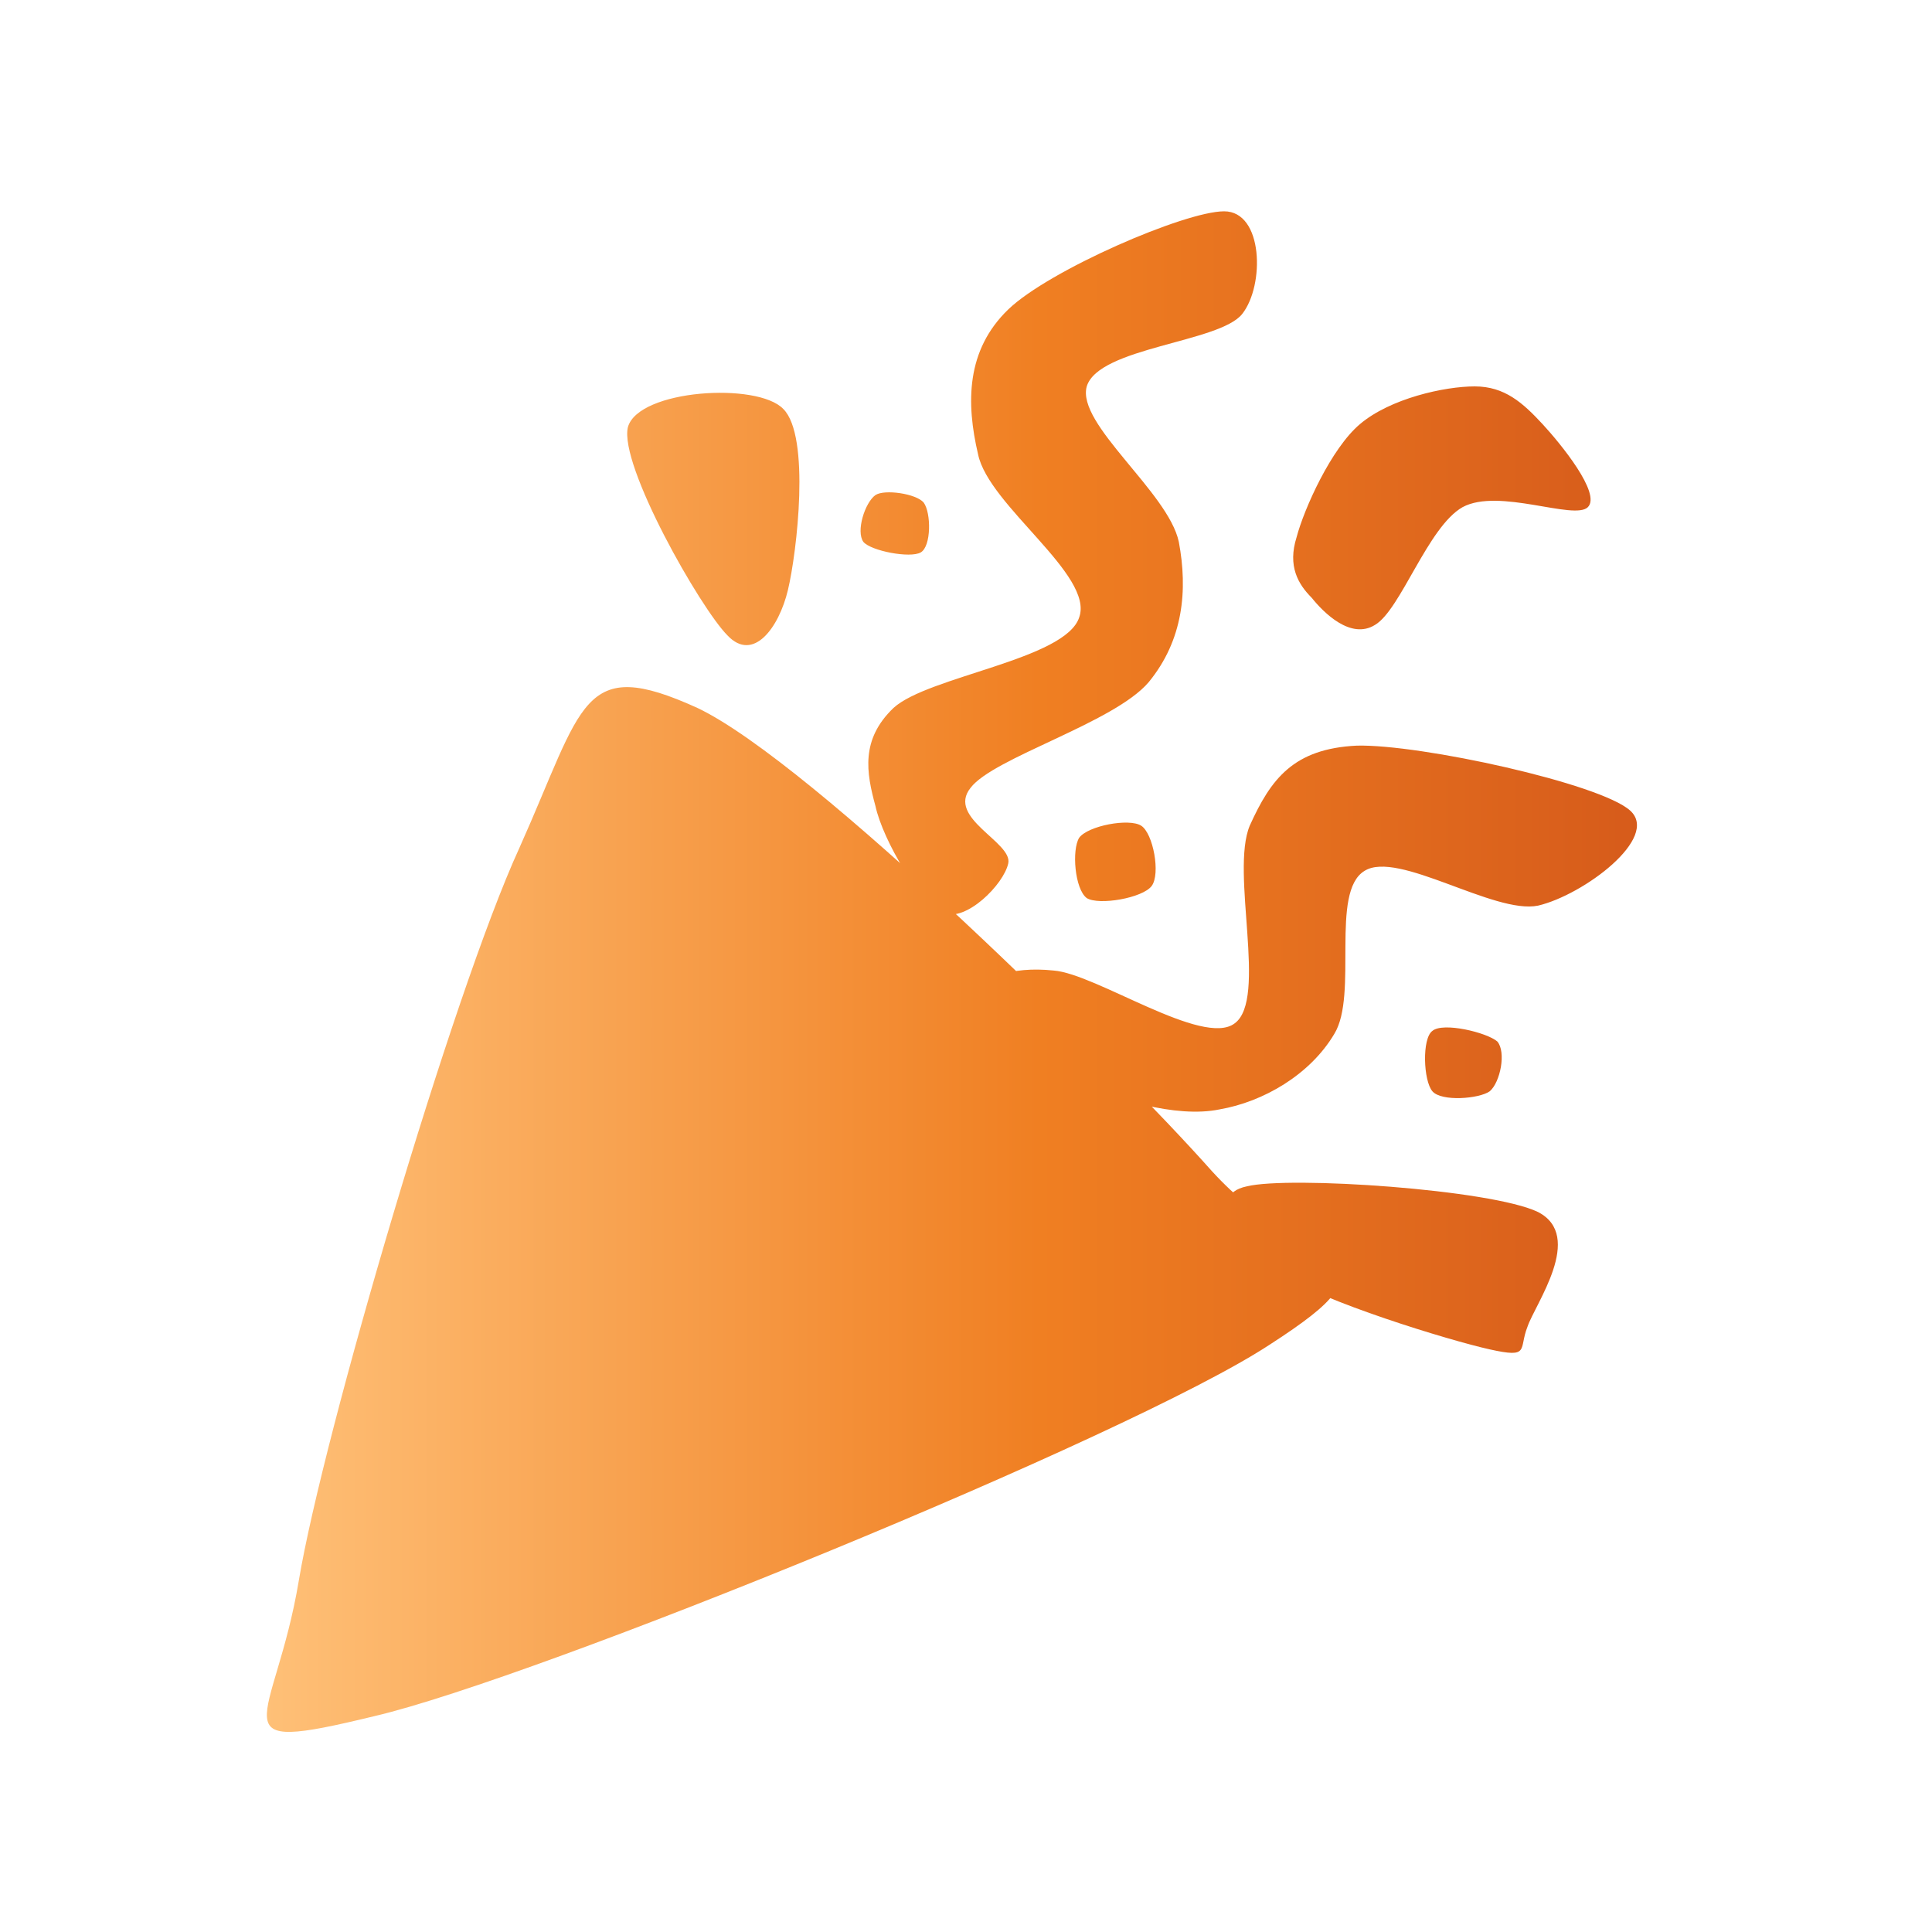
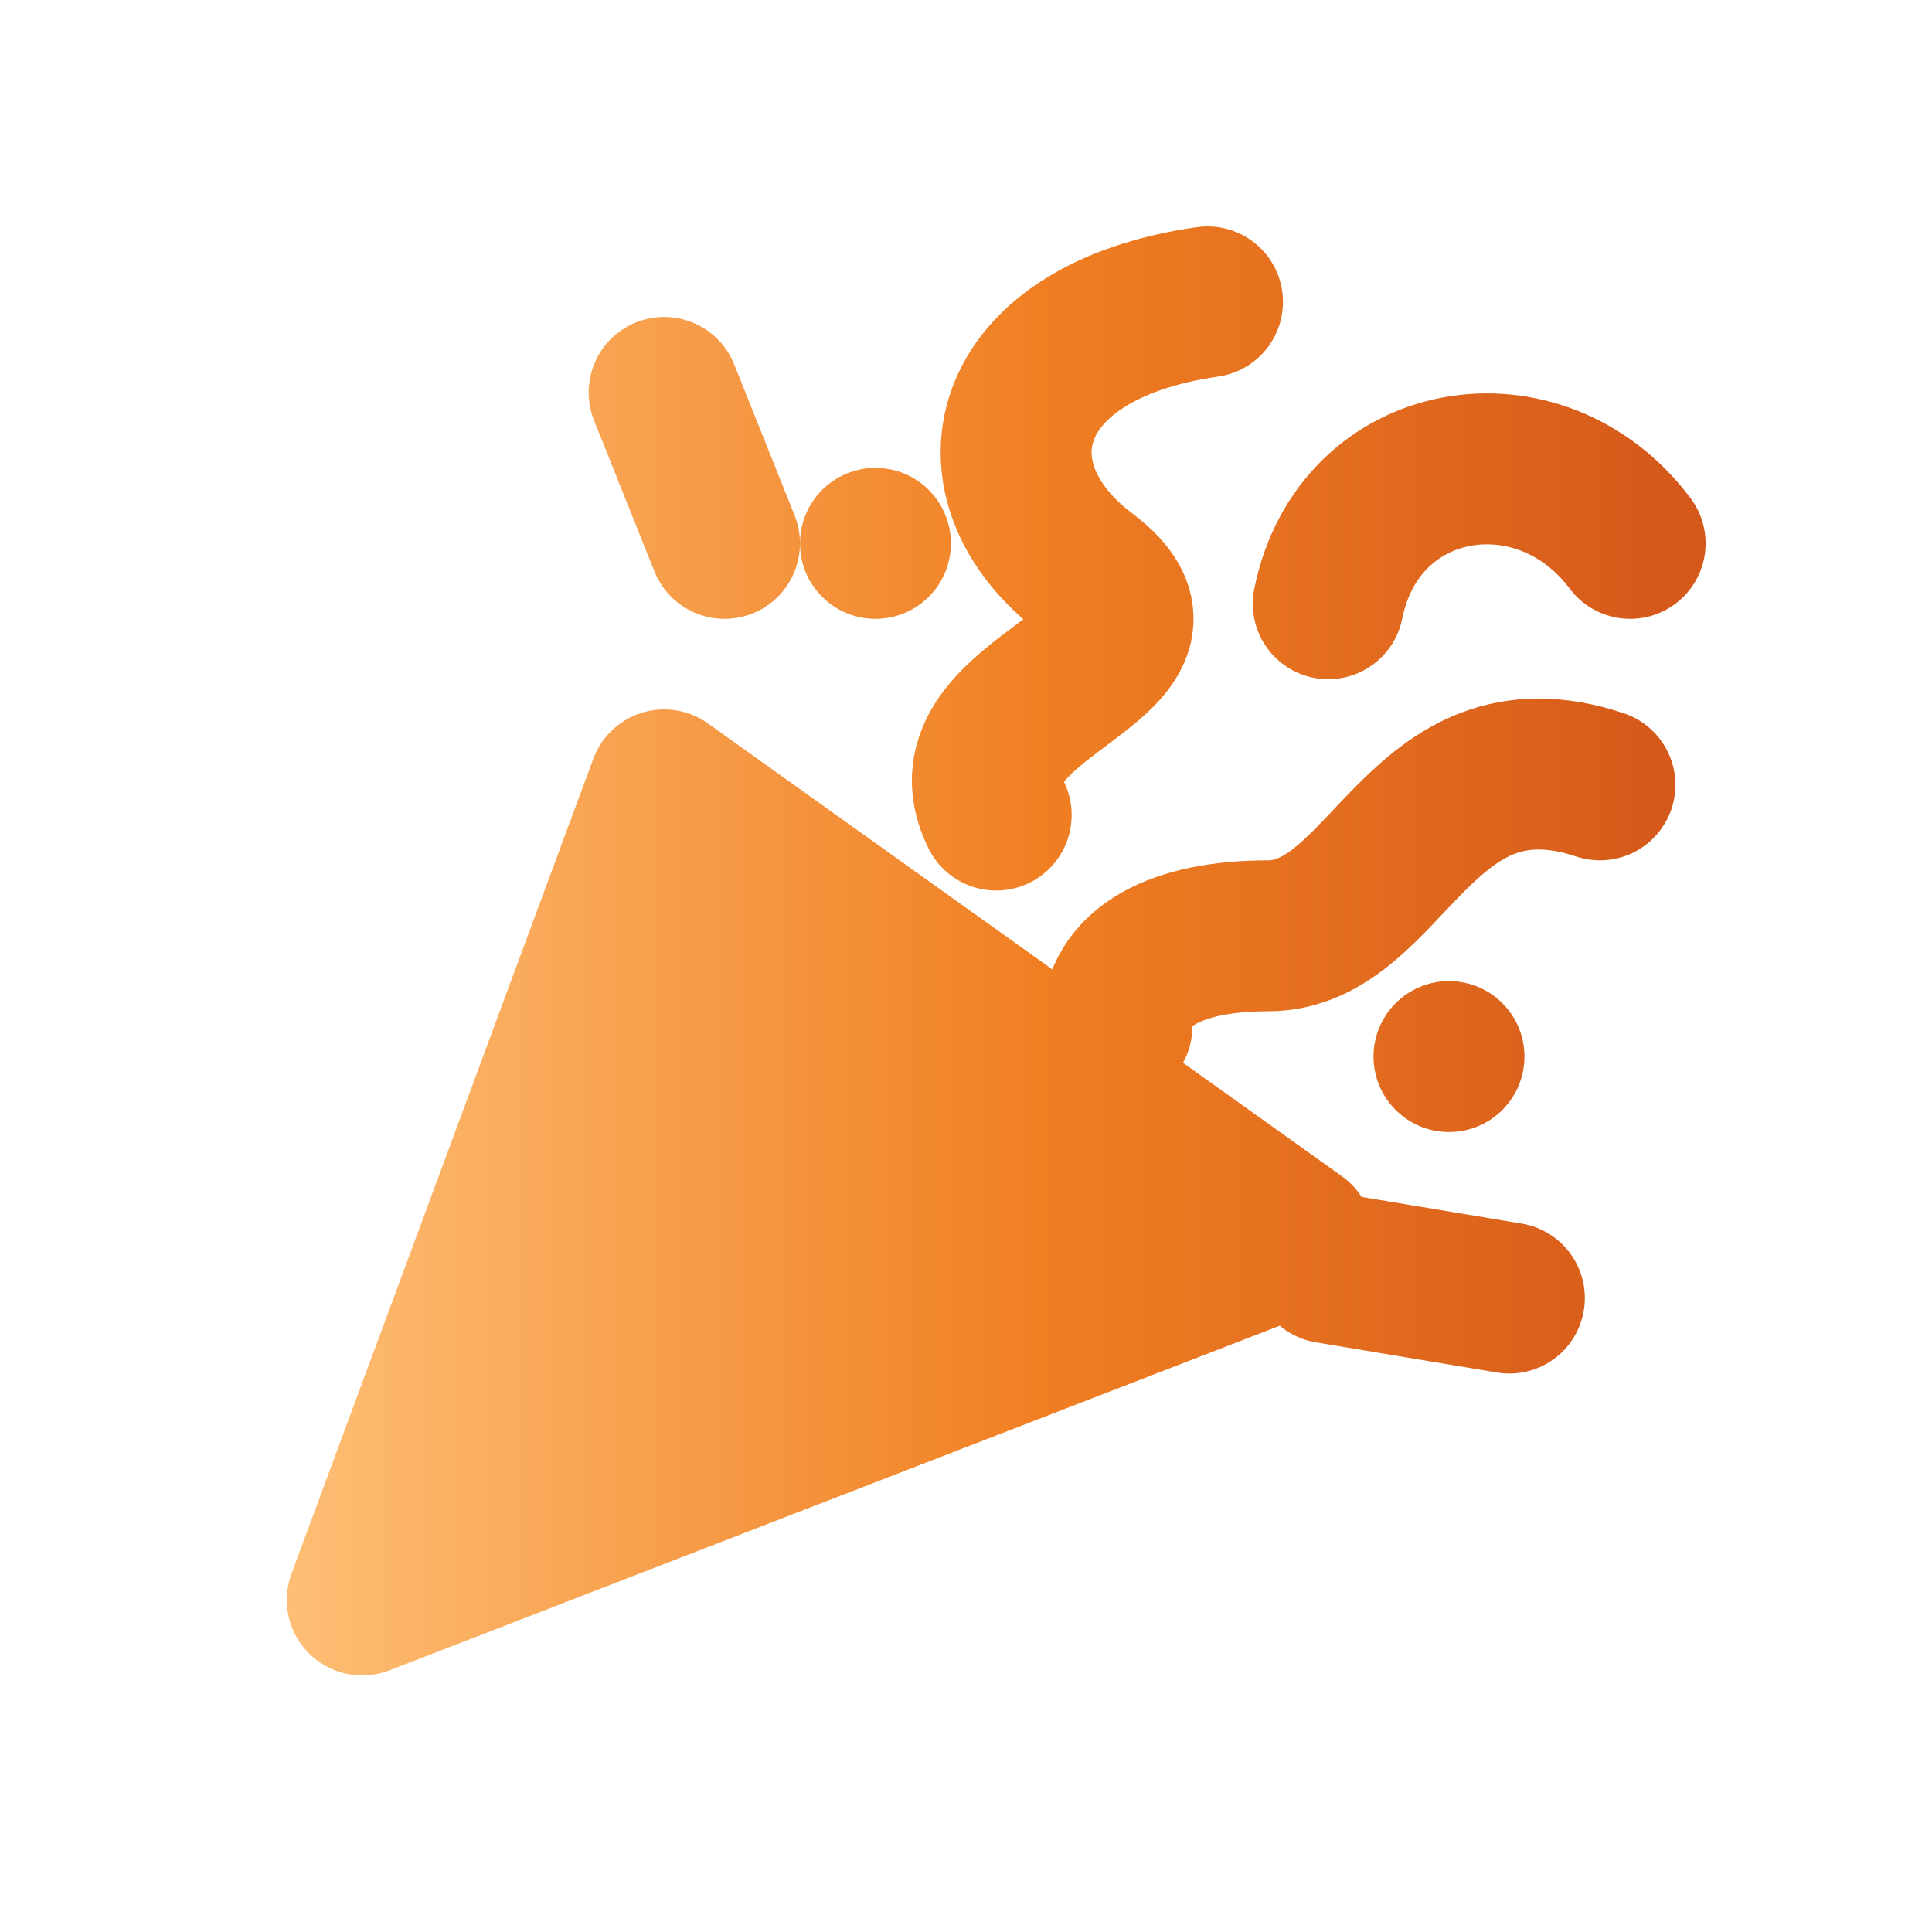
<svg xmlns="http://www.w3.org/2000/svg" viewBox="0 0 128 128" width="128" height="128" fill="none">
  <defs>
    <linearGradient id="confetti-grad" gradientUnits="userSpaceOnUse" x1="16" y1="64" x2="112" y2="64">
      <stop offset="0" stop-color="#FFC27A" />
      <stop offset="0.55" stop-color="#F07F22" />
      <stop offset="1" stop-color="#D4581A" />
    </linearGradient>
  </defs>
-   <path fill="url(#confetti-grad)" d="M46.2 46.9C38.5 43.4 38.7 46.6 34.4 56.2C30 65.8 21.4 95.1 19.8 104.7C18.2 114.3 14.1 116.3 24.8 113.7C35.5 111.2 74.8 95.2 84.1 89.1C93.4 83.1 86.7 84.6 80.3 77.6C74 70.5 53.8 50.5 46.2 46.9ZM82.6 78.6C79.7 79.2 82.2 82.6 84.9 84.4C87.5 86.2 96 88.8 98.7 89.4C101.4 90 100.6 89.4 101.2 87.9C101.7 86.4 105 81.9 101.9 80.3C98.8 78.8 85.4 77.9 82.6 78.6ZM94.9 68.3C94.2 68.8 94.3 71.6 94.9 72.3C95.5 73 98 72.8 98.7 72.3C99.4 71.7 99.8 69.7 99.2 69C98.5 68.4 95.6 67.7 94.9 68.3ZM71.5 55.5C71 56.3 71.2 58.9 72 59.5C72.8 60 75.7 59.5 76.3 58.7C76.9 57.9 76.4 55.2 75.6 54.7C74.8 54.2 72.1 54.7 71.5 55.5ZM108 53.7C106 51.9 94.1 49.3 89.9 49.4C85.7 49.6 84.2 51.6 82.8 54.7C81.5 57.8 84 66.2 81.8 67.8C79.7 69.4 72.6 64.5 69.8 64.3C67 64 64.8 64.8 65 66C65.2 67.2 68.4 70.3 71 71.5C73.7 72.8 77.9 74.1 80.8 73.5C83.7 73 86.8 71.2 88.4 68.5C90 65.9 88.1 59.1 90.4 57.7C92.6 56.3 99 60.6 101.9 60C104.9 59.3 110 55.5 108 53.7ZM58 32.8C57.3 33.3 56.7 35.2 57.2 35.9C57.7 36.5 60.3 37 61 36.6C61.7 36.2 61.7 34 61.2 33.3C60.7 32.7 58.6 32.4 58 32.8ZM51.9 27.1C50.2 25.3 42.3 25.8 41.6 28.3C41 30.8 46.4 40.3 48.2 42.1C49.9 43.9 51.6 41.6 52.2 39.1C52.8 36.6 53.7 28.9 51.9 27.1ZM102.2 28.1C100.9 26.7 99.7 25.6 97.7 25.6C95.7 25.6 92.1 26.4 90.1 28.1C88.2 29.7 86.4 33.7 85.9 35.6C85.3 37.5 86 38.7 86.9 39.6C87.7 40.6 89.5 42.4 91.1 41.4C92.8 40.4 94.6 34.9 96.9 33.6C99.3 32.3 104.3 34.5 105.2 33.6C106.1 32.7 103.4 29.4 102.2 28.1ZM81.1 14C78.5 14 69.5 17.9 66.8 20.5C64 23.2 64 26.7 64.8 30.1C65.5 33.5 72.5 38.1 71.5 40.9C70.6 43.7 61.5 44.8 59.2 46.9C57 49 57.4 51.2 58 53.4C58.5 55.7 61 59.9 62.5 60.5C64 61.1 66.5 58.6 66.8 57.2C67.1 55.8 62.7 54.2 64.3 52.2C65.8 50.2 73.8 47.9 76.1 45.2C78.4 42.4 78.7 39.1 78.1 35.9C77.4 32.6 71.3 28.1 72 25.6C72.8 23 80.8 22.7 82.3 20.8C83.8 18.9 83.7 14 81.1 14Z" />
+   <path d="M24 106L44 52 86 82Z" fill="url(#confetti-grad)" stroke="url(#confetti-grad)" stroke-linejoin="round" stroke-width="10" />
+   <g stroke="url(#confetti-grad)" stroke-width="10" stroke-linecap="round" stroke-linejoin="round">
+     <path d="M80 20C66 22 64 32 72 38C80 44 62 46 66 54" />
+     <path d="M106 52C94 48 92 62 84 62C78 62 74 64 74 68" />
+     <path d="M88 40C90 30 102 28 108 36" />
+     <path d="M44 26L48 36" />
+     <path d="M88 84L100 86" />
+   </g>
+   <g fill="url(#confetti-grad)">
+     <circle cx="58" cy="36" r="5" />
+     <circle cx="96" cy="70" r="5" />
+   </g>
</svg>
